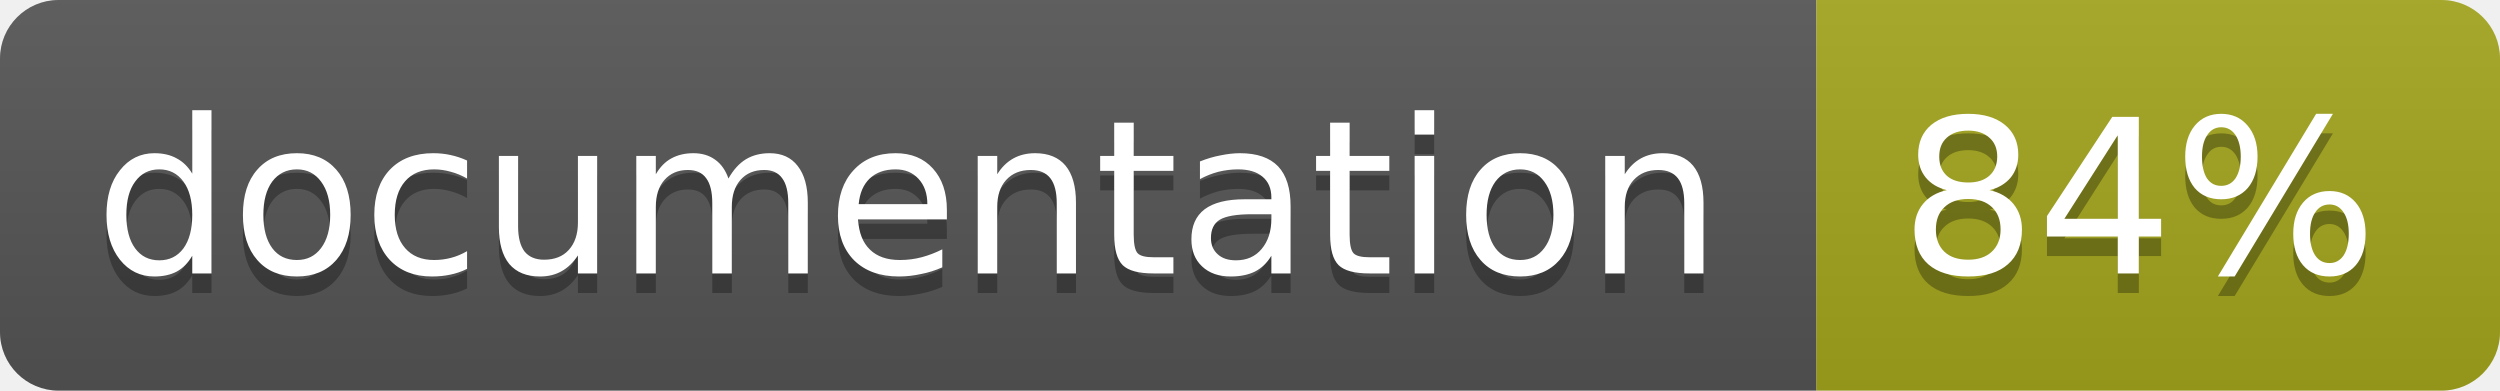
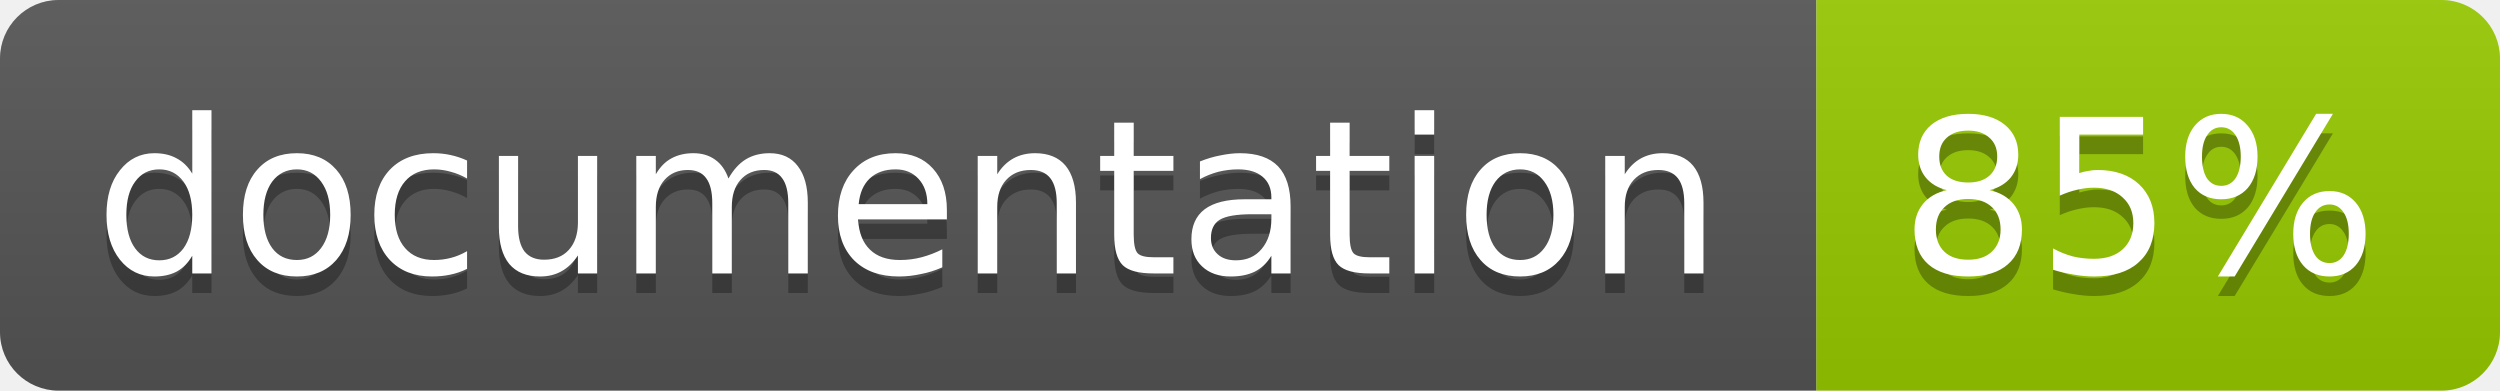
<svg xmlns="http://www.w3.org/2000/svg" width="128" height="20">
  <linearGradient id="b" x2="0" y2="100%">
    <stop offset="0" stop-color="#bbb" stop-opacity=".1" />
    <stop offset="1" stop-opacity=".1" />
  </linearGradient>
  <clipPath id="a">
    <rect width="128" height="20" rx="3" fill="#fff" />
  </clipPath>
  <g clip-path="url(#a)">
    <path fill="#555" d="M0 0h93v20H0z" />
-     <path fill="#a4a61d" d="M93 0h35v20H93z" />
+     <path fill="#97CA00" d="M93 0h35v20H93z" />
    <path fill="url(#b)" d="M0 0h128v20H0z" />
  </g>
  <g fill="#fff" text-anchor="middle" font-family="DejaVu Sans,Verdana,Geneva,sans-serif" font-size="11">
    <text x="46.5" y="15" fill="#010101" fill-opacity=".3">documentation</text>
    <text x="46.5" y="14">documentation</text>
-     <text x="109.5" y="15" fill="#010101" fill-opacity=".3">84%</text>
-     <text x="109.5" y="14">84%</text>
+     <text x="109.5" y="15" fill="#010101" fill-opacity=".3">85%</text>
+     <text x="109.5" y="14">85%</text>
  </g>
</svg>
